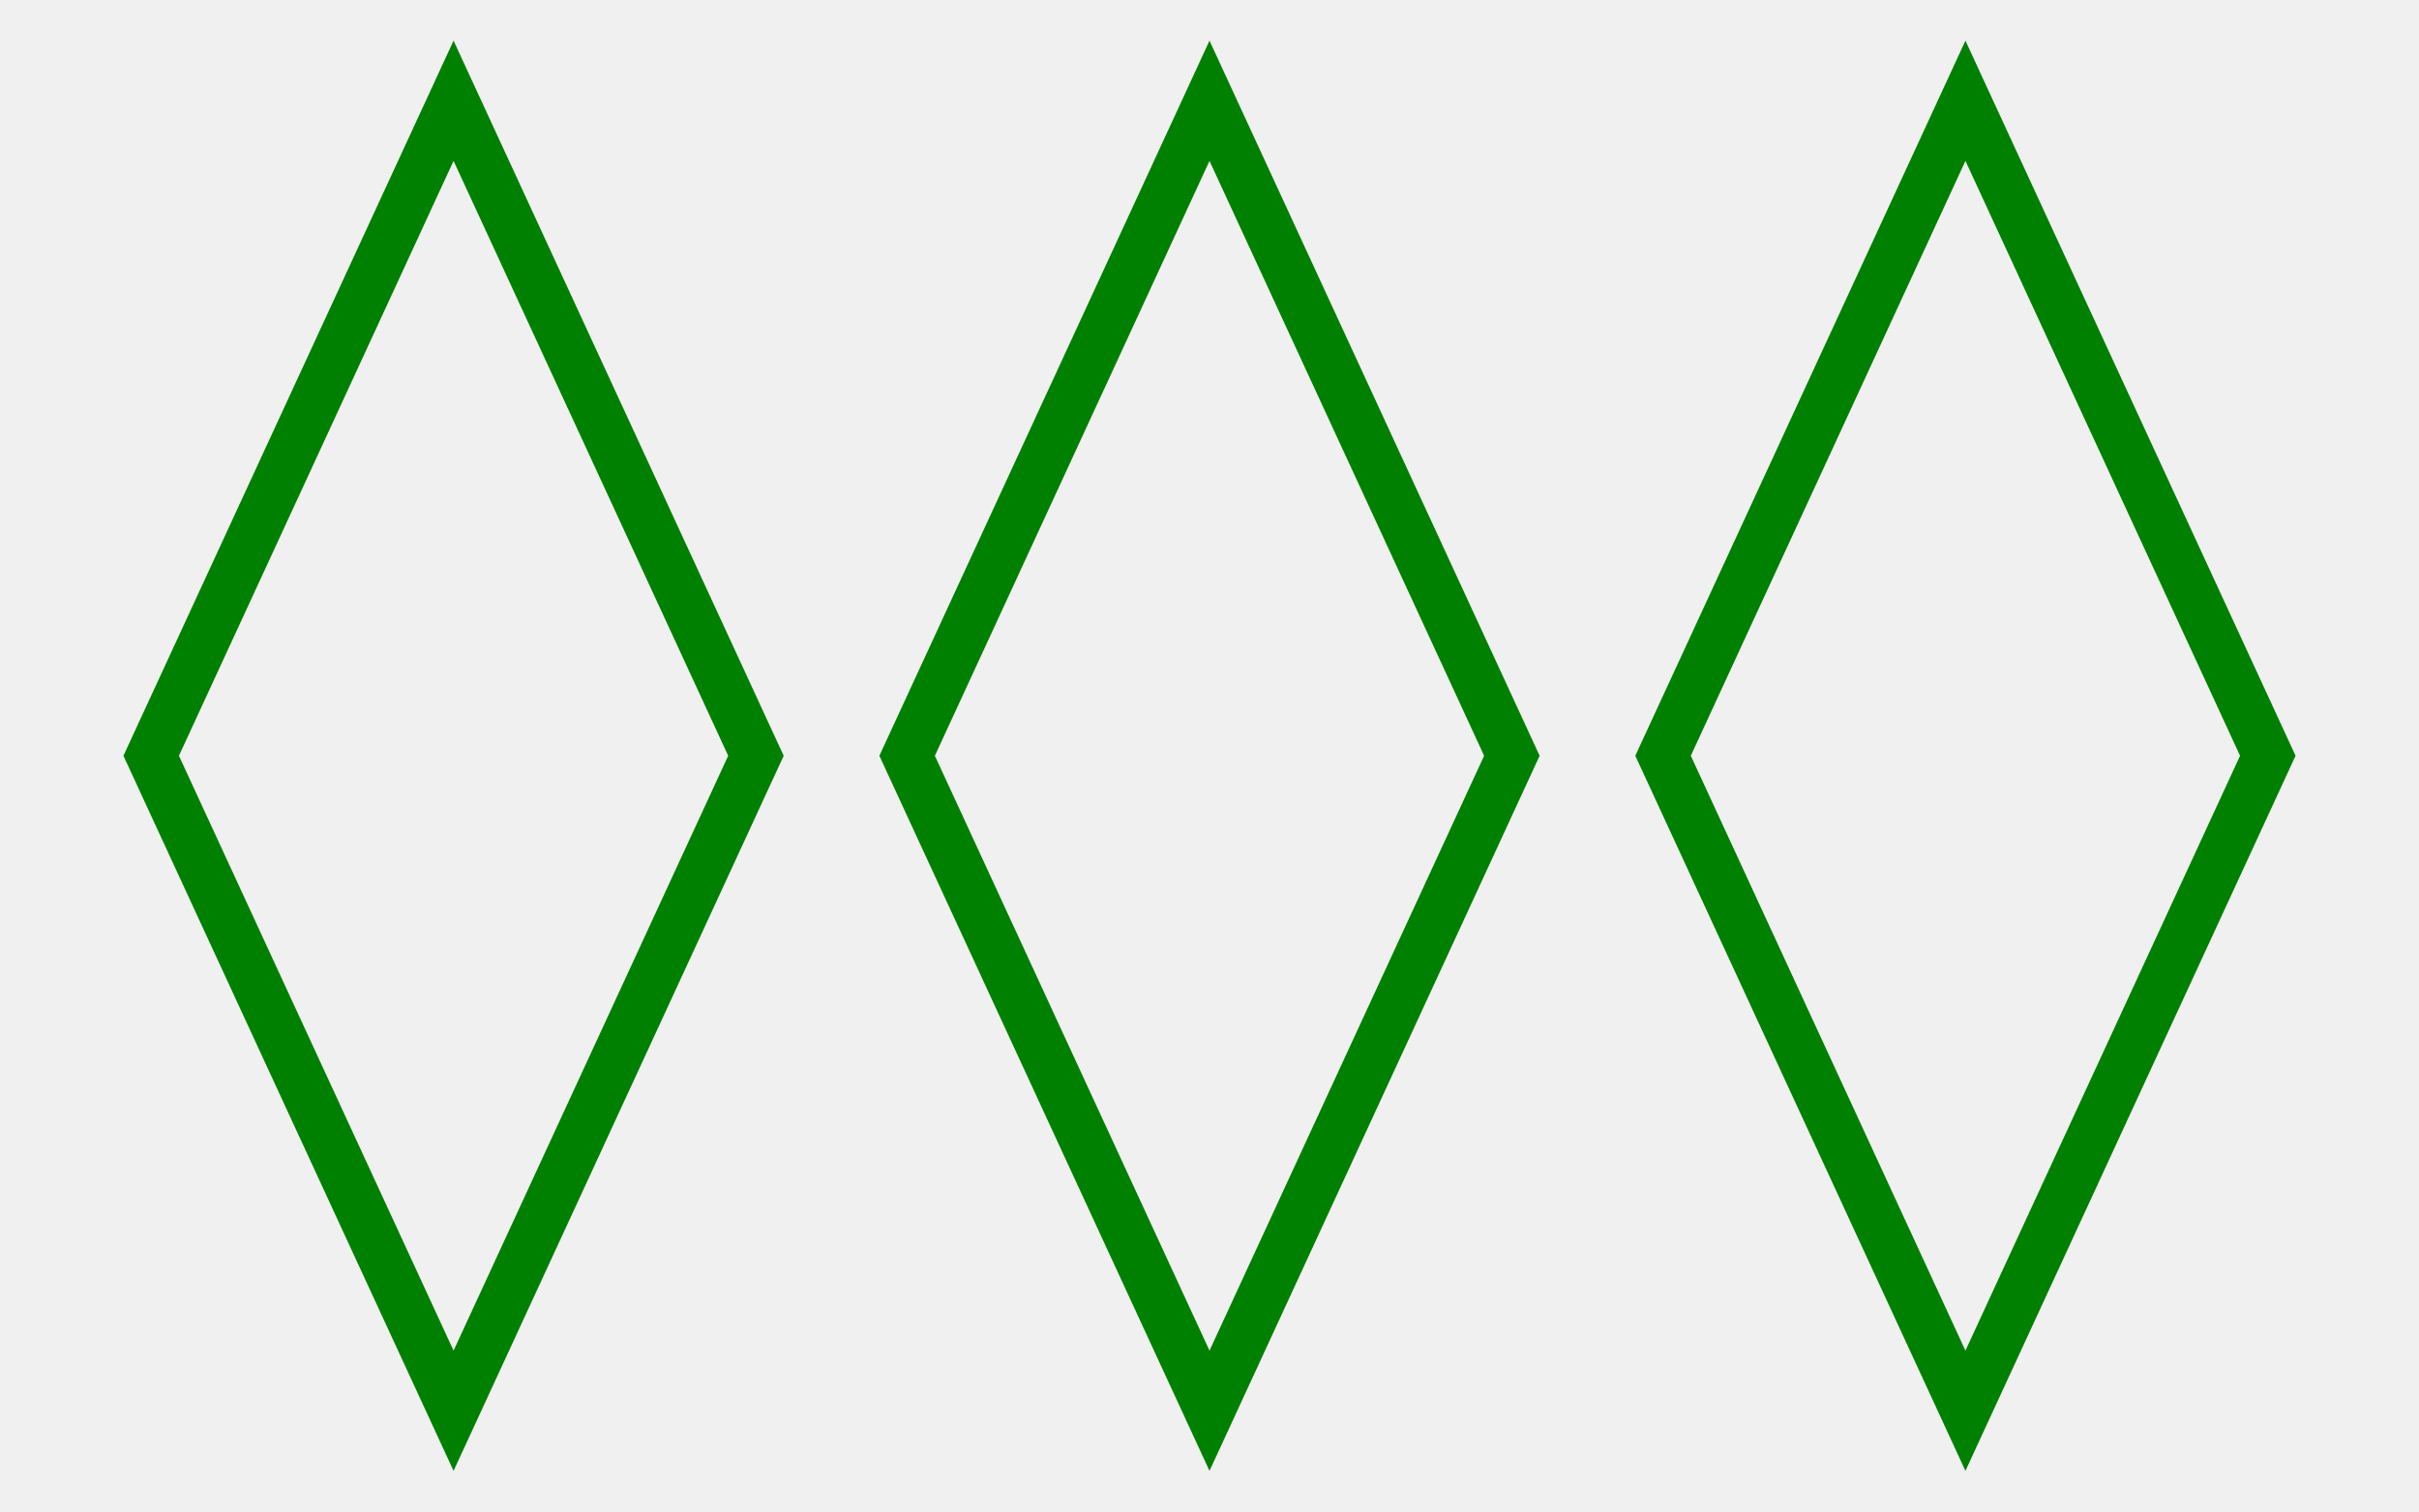
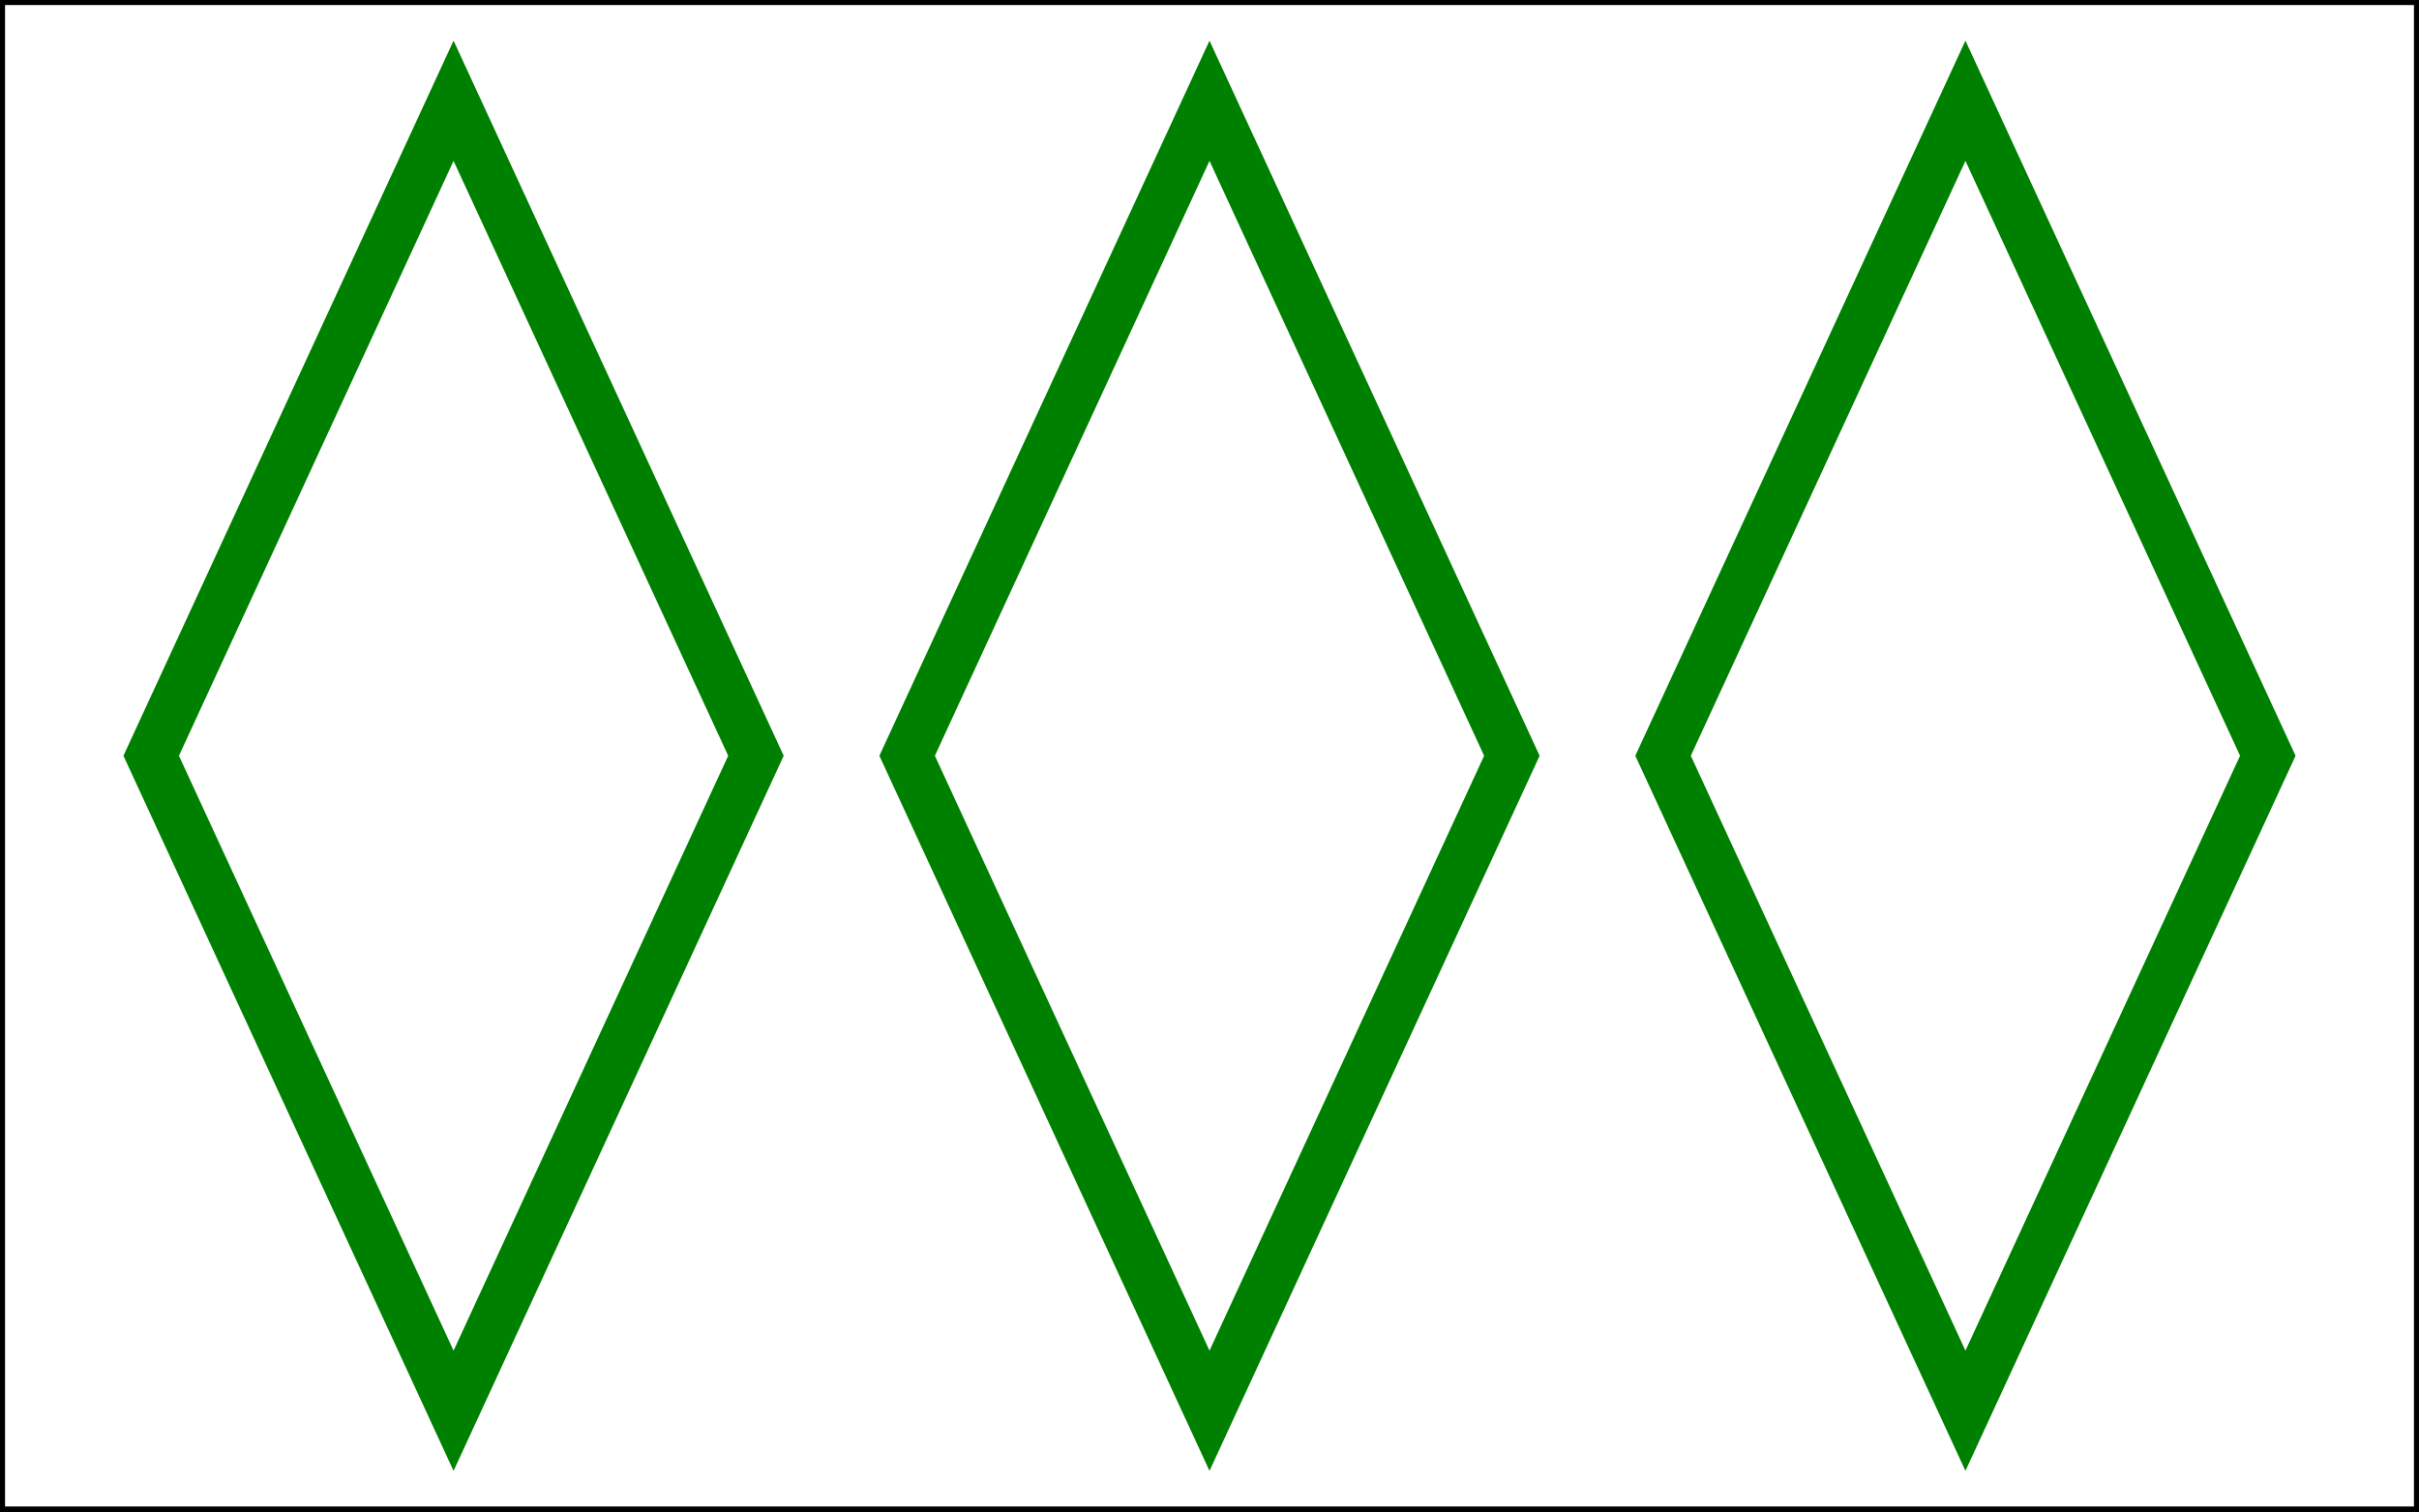
<svg xmlns="http://www.w3.org/2000/svg" baseProfile="full" height="150" version="1.1" width="240">
  <defs />
  <g>
+     <rect fill="#FFFFFF" height="150" stroke="#000000" stroke-width="1px" width="240" x="0" y="0" />
    <path d="M45,10 l30,65 l-30,65 l-30,-65 z" fill="none" stroke="green" stroke-width="5px" />
    <path d="M120,10 l30,65 l-30,65 l-30,-65 z" fill="none" stroke="green" stroke-width="5px" />
    <path d="M195,10 l30,65 l-30,65 l-30,-65 z" fill="none" stroke="green" stroke-width="5px" />
  </g>
</svg>
